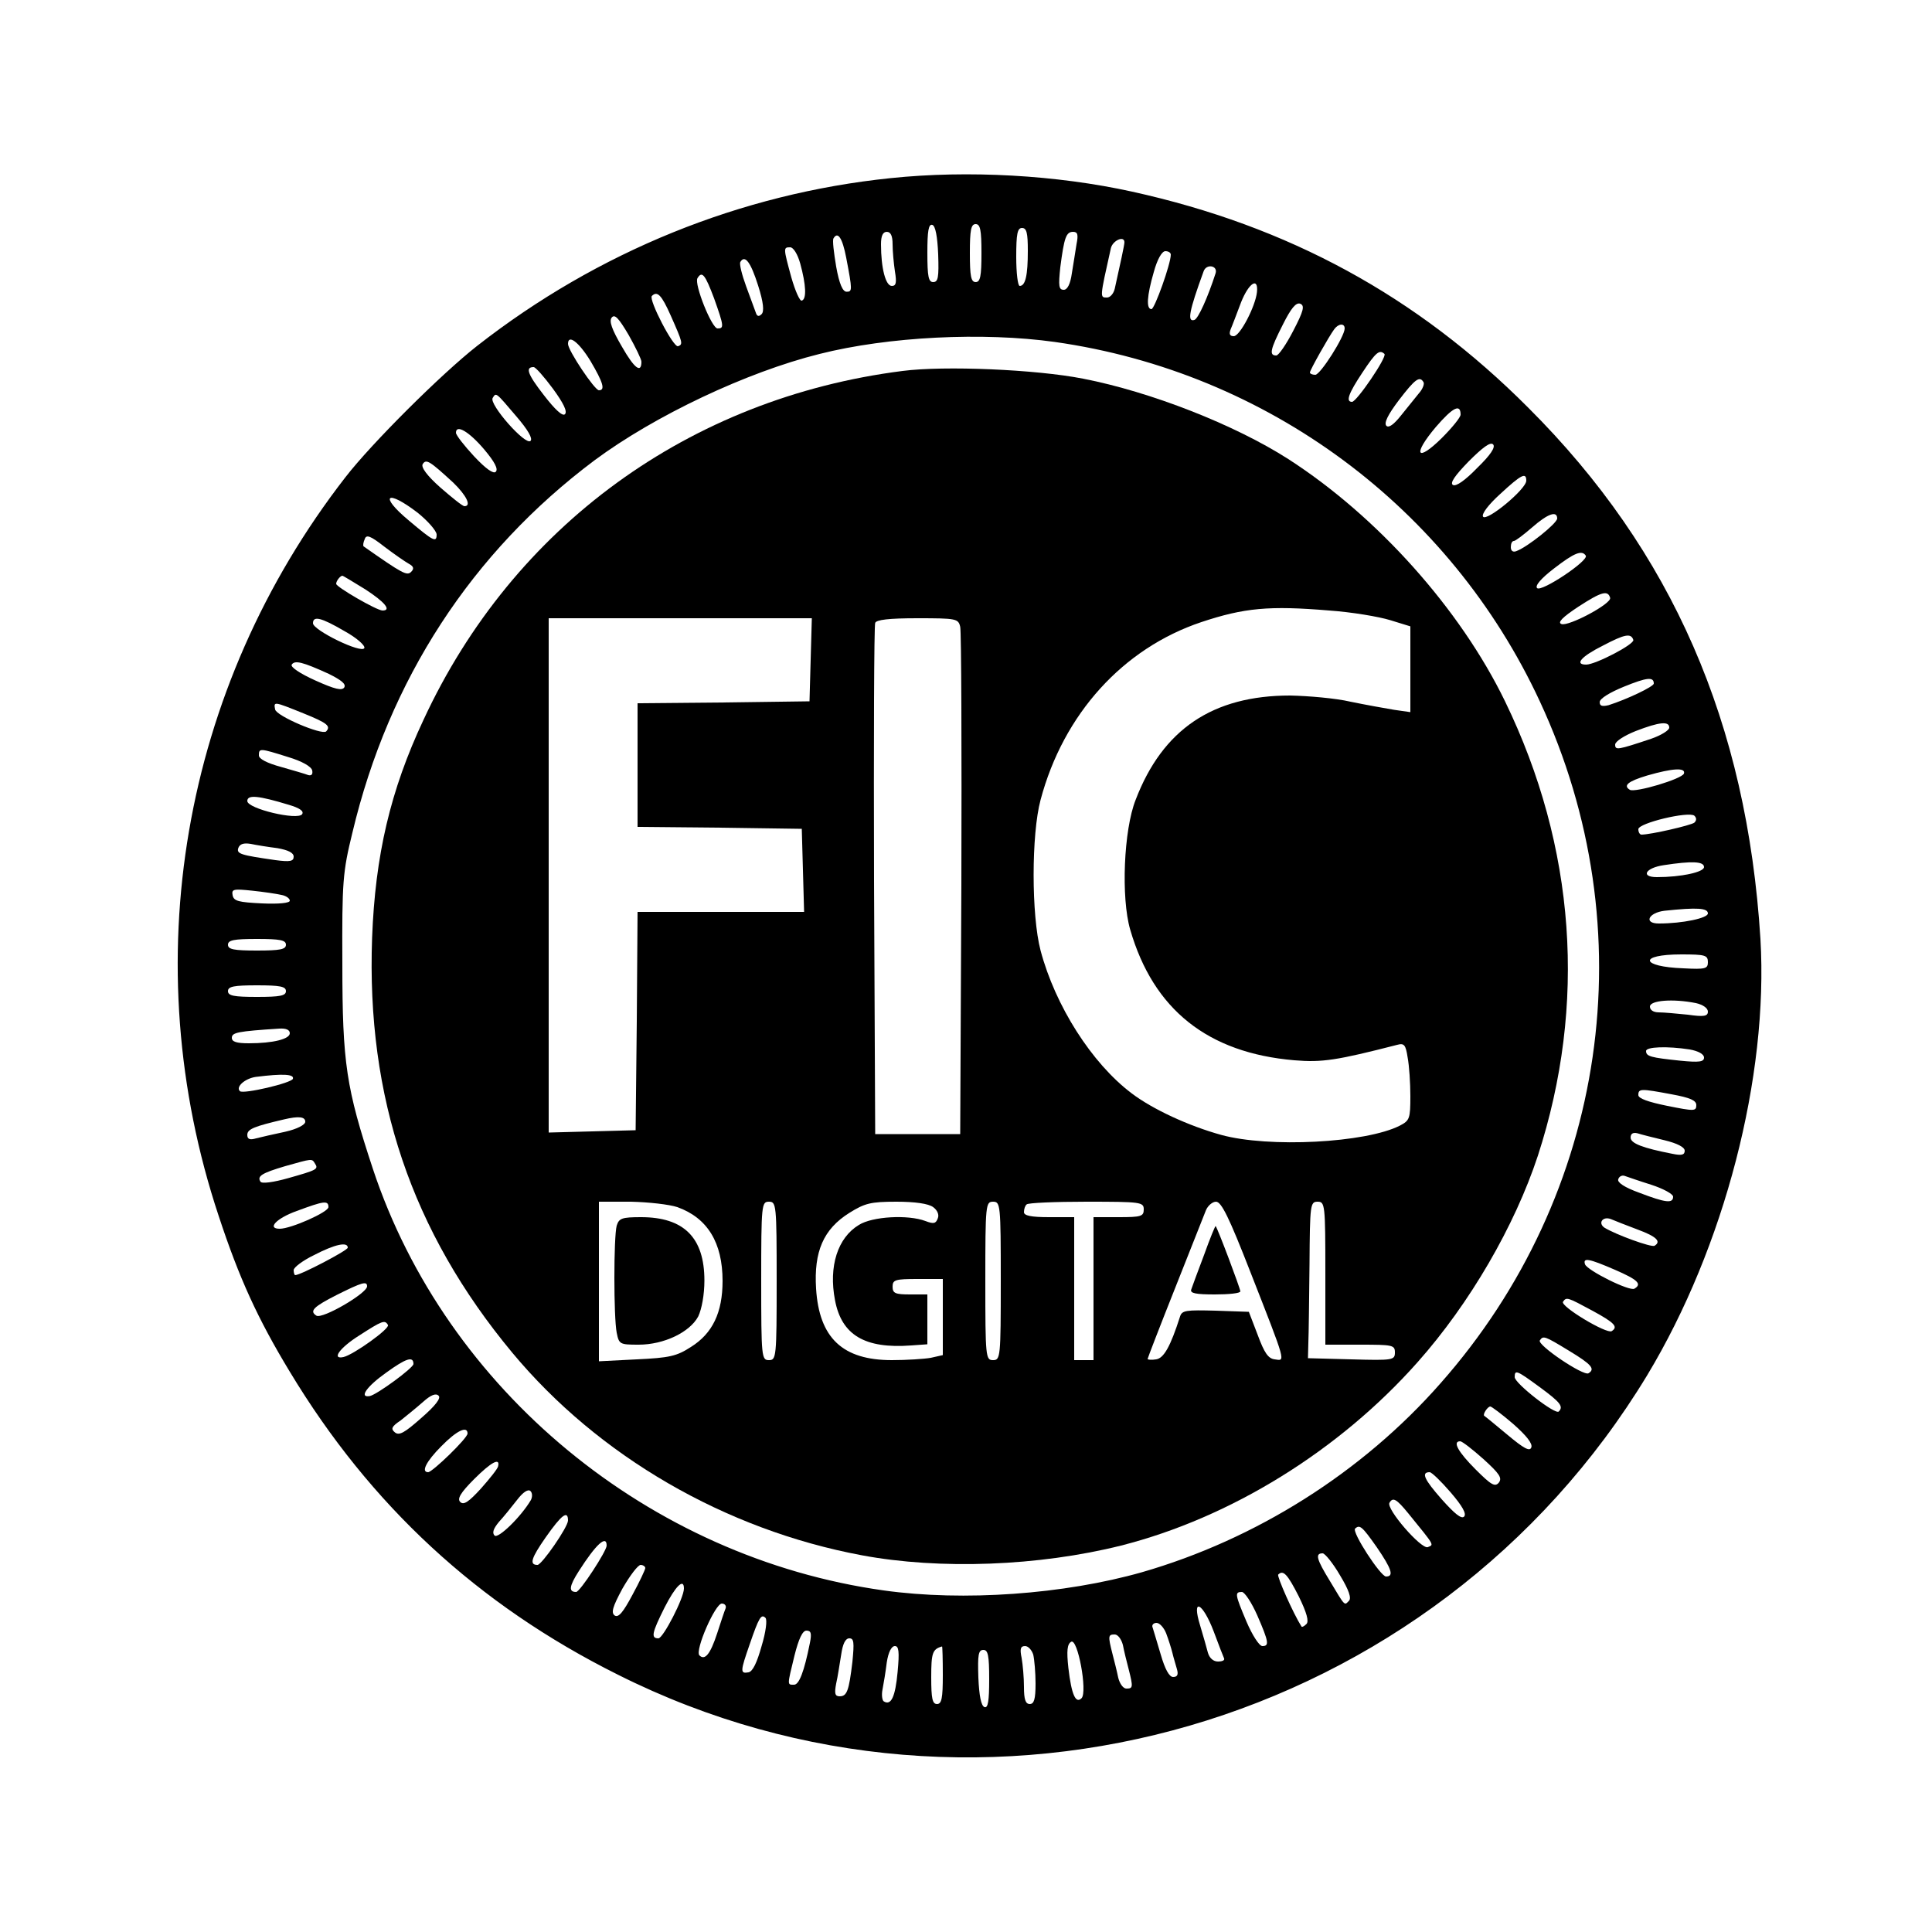
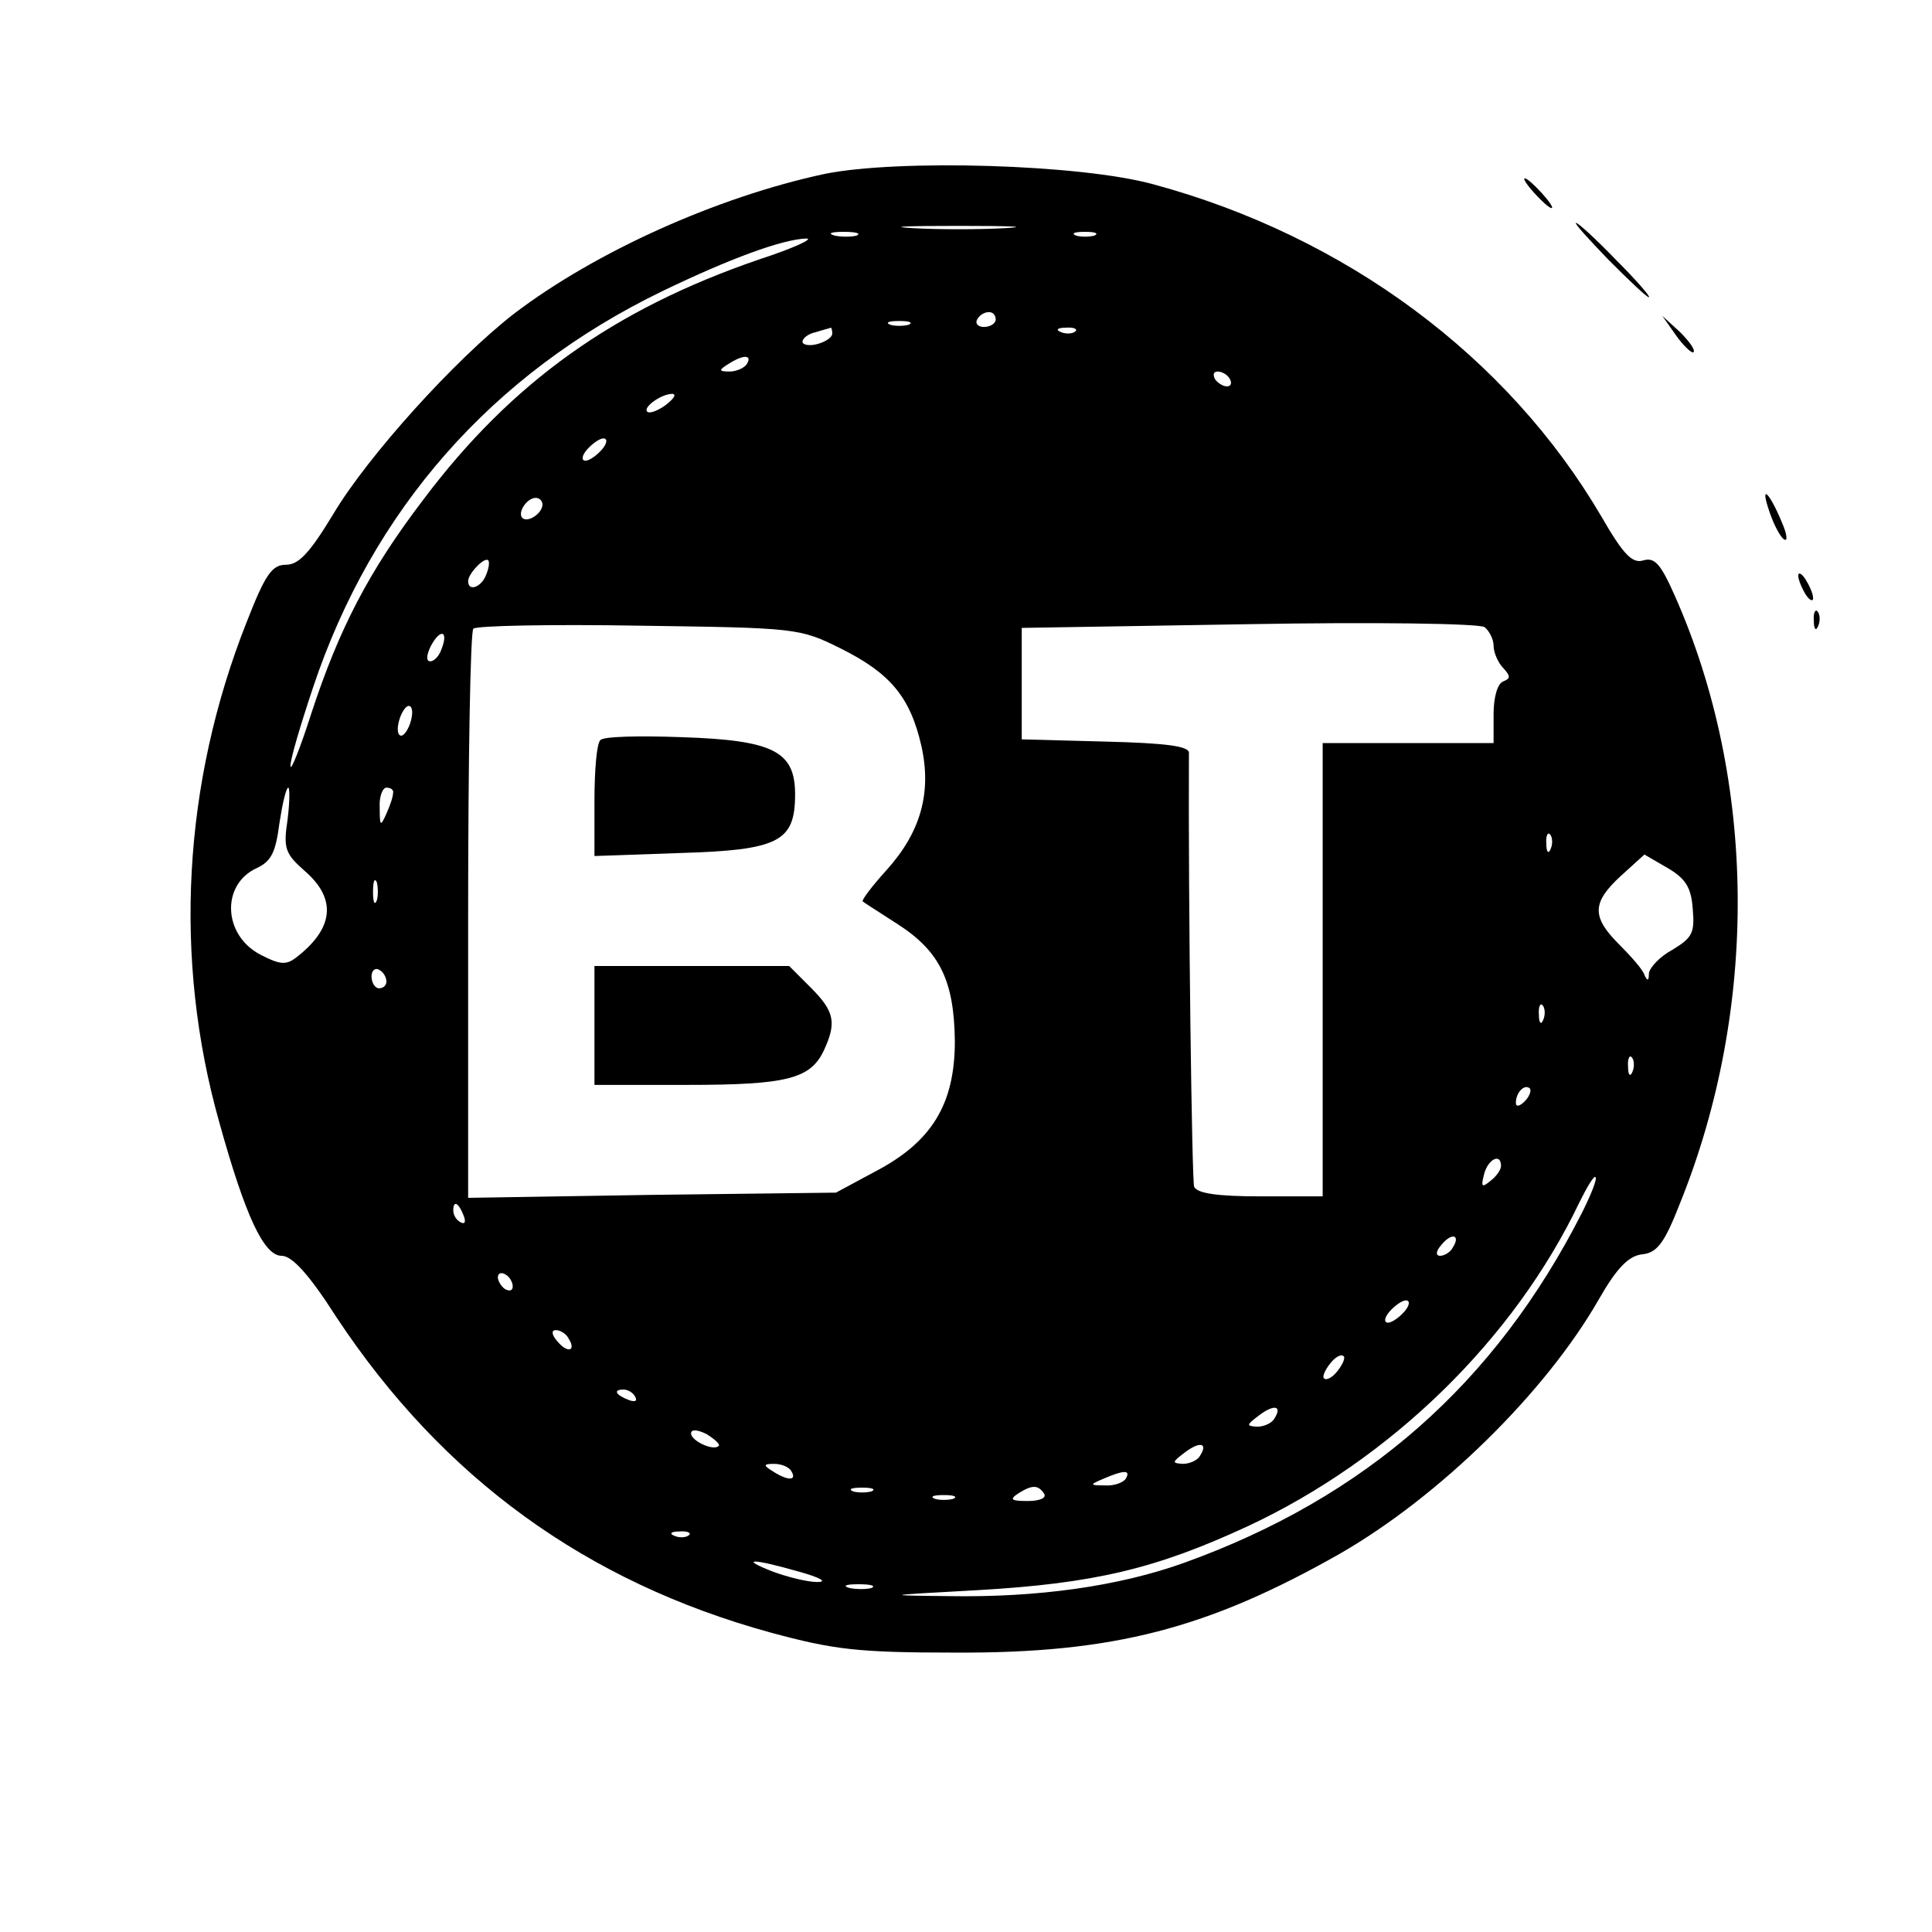
- <svg xmlns="http://www.w3.org/2000/svg" version="1.0" width="500pt" height="500pt" viewBox="0 0 500 500" preserveAspectRatio="xMidYMid meet">
-   <g transform="translate(0,500) scale(0.1,-0.1)" fill="#000000" stroke="none">
-     <path d="M2305 4539 c-388 -40 -758 -190 -1070 -434 -92 -72 -273 -252 -341 -340 -424 -546 -546 -1257 -328 -1912 53 -161 101 -266 184 -403 208 -345 486 -603 849 -784 946 -475 2113 -135 2664 775 200 332 314 772 293 1129 -35 558 -228 1003 -601 1375 -288 289 -621 470 -1025 559 -195 43 -424 56 -625 35z m123 -197 c2 -60 0 -72 -13 -72 -12 0 -15 14 -15 76 0 56 3 75 13 72 8 -3 13 -30 15 -76z m112 3 c0 -60 -3 -75 -15 -75 -12 0 -15 15 -15 75 0 60 3 75 15 75 12 0 15 -15 15 -75z m120 6 c0 -63 -6 -91 -21 -91 -5 0 -9 34 -9 75 0 60 3 75 15 75 12 0 15 -13 15 -59z m-350 17 c0 -18 3 -50 6 -70 5 -30 3 -38 -8 -38 -16 0 -28 46 -28 108 0 22 5 32 15 32 10 0 15 -10 15 -32z m476 0 c-3 -18 -8 -52 -12 -75 -4 -29 -12 -43 -21 -43 -13 0 -14 10 -9 58 10 77 15 92 33 92 12 0 14 -7 9 -32z m-596 -35 c16 -84 16 -88 1 -88 -10 0 -19 20 -27 65 -6 36 -10 68 -7 73 11 19 23 2 33 -50z m720 40 c0 -7 -11 -57 -25 -120 -3 -13 -12 -23 -20 -23 -19 0 -19 -2 10 128 5 20 35 33 35 15z m-839 -55 c15 -55 17 -92 4 -96 -5 -2 -17 25 -27 60 -21 77 -21 78 -3 78 8 0 19 -17 26 -42z m959 23 c0 -24 -42 -141 -50 -141 -14 0 -12 34 6 96 9 33 21 54 30 54 8 0 14 -4 14 -9z m-1068 -80 c14 -44 16 -67 9 -74 -7 -7 -12 -6 -15 4 -3 8 -14 38 -25 68 -11 30 -18 58 -15 63 12 20 27 -1 46 -61z m1184 32 c-20 -62 -45 -118 -55 -121 -19 -6 -14 22 24 126 7 20 37 15 31 -5z m-1298 -65 c26 -73 26 -78 9 -78 -15 0 -61 115 -52 130 12 20 20 9 43 -52z m1405 16 c-4 -37 -44 -114 -60 -114 -10 0 -13 5 -8 18 4 9 16 41 27 70 20 50 45 66 41 26z m-1517 -61 c31 -70 32 -74 19 -79 -12 -5 -77 121 -68 130 14 14 25 3 49 -51z m1611 -39 c-18 -35 -38 -64 -44 -64 -19 0 -16 15 17 80 21 42 34 58 45 54 12 -5 9 -18 -18 -70z m-1687 -80 c0 -31 -18 -18 -50 38 -27 46 -34 67 -27 76 8 10 18 -1 44 -45 18 -32 33 -63 33 -69z m1820 86 c0 -21 -63 -120 -76 -120 -8 0 -14 3 -14 6 0 6 49 93 63 112 11 15 27 16 27 2z m-750 -35 c550 -78 1022 -428 1255 -930 275 -591 175 -1276 -257 -1765 -203 -231 -478 -404 -773 -489 -201 -57 -461 -76 -668 -47 -607 85 -1132 518 -1322 1091 -69 209 -79 273 -79 530 -1 214 1 238 26 340 94 396 309 726 627 964 155 115 393 228 582 275 178 45 423 57 609 31z m-1202 -49 c33 -56 39 -76 22 -76 -11 0 -80 103 -80 120 0 26 28 5 58 -44z m2055 18 c7 -8 -72 -124 -84 -124 -17 0 -9 22 27 76 35 53 44 60 57 48z m-2152 -90 c27 -37 38 -59 31 -66 -6 -6 -25 11 -55 50 -42 54 -48 72 -26 72 5 0 27 -25 50 -56z m2253 17 c3 -4 -2 -18 -12 -29 -9 -11 -30 -37 -46 -57 -19 -24 -32 -33 -38 -27 -7 7 4 29 32 66 42 55 54 64 64 47z m-2349 -87 c32 -37 44 -59 38 -65 -13 -13 -108 95 -98 111 9 15 8 15 60 -46z m2445 3 c0 -7 -22 -34 -49 -61 -65 -64 -76 -43 -15 29 44 51 64 61 64 32z m-2527 -90 c27 -32 37 -51 30 -58 -6 -6 -25 7 -56 40 -26 28 -47 55 -47 61 0 23 34 3 73 -43z m2570 -48 c-31 -32 -55 -49 -63 -44 -8 5 5 24 41 61 36 36 56 51 63 44 7 -7 -6 -27 -41 -61z m-2650 -38 c34 -33 48 -61 29 -61 -5 0 -32 22 -62 48 -35 31 -51 53 -46 61 9 14 18 8 79 -48z m2777 5 c0 -22 -103 -107 -112 -93 -4 7 14 31 45 59 55 51 67 56 67 34z m-2869 -83 c26 -21 48 -46 49 -56 0 -22 -8 -18 -72 36 -78 65 -58 82 23 20z m2949 -15 c-1 -13 -76 -73 -105 -84 -9 -4 -15 0 -15 10 0 9 3 16 8 16 4 0 25 16 47 35 41 36 65 44 65 23z m-2972 -117 c13 -7 14 -13 6 -21 -11 -11 -23 -4 -123 66 -2 2 -1 10 3 19 4 12 14 9 51 -20 25 -19 54 -39 63 -44z m3046 21 c8 -13 -115 -95 -126 -84 -6 6 10 25 44 51 53 41 72 48 82 33z m-3159 -87 c51 -33 69 -55 45 -55 -15 0 -120 61 -120 69 0 8 11 21 16 21 2 0 28 -16 59 -35z m3222 -22 c5 -15 -108 -75 -126 -68 -11 4 3 18 44 45 60 39 76 43 82 23z m-3276 -86 c31 -17 54 -37 52 -44 -6 -16 -133 46 -133 64 0 20 21 15 81 -20z m3336 -23 c4 -11 -98 -64 -122 -64 -31 0 -13 21 43 49 57 30 73 33 79 15z m-3376 -88 c32 -16 45 -26 40 -35 -6 -9 -24 -5 -75 18 -40 18 -65 35 -61 41 8 12 28 7 96 -24z m3429 -25 c0 -8 -70 -41 -117 -56 -17 -4 -23 -2 -23 8 0 9 26 25 63 40 59 24 77 26 77 8z m-3495 -77 c62 -25 72 -33 59 -47 -11 -10 -129 40 -132 57 -4 21 -4 21 73 -10z m3535 -37 c0 -7 -21 -20 -47 -29 -87 -29 -93 -30 -93 -15 0 8 23 23 53 35 62 24 87 26 87 9z m-3575 -76 c37 -11 61 -25 63 -35 2 -10 -2 -14 -10 -12 -7 3 -39 12 -70 21 -37 10 -58 21 -58 30 0 19 2 19 75 -4z m3613 -43 c-5 -14 -126 -50 -140 -42 -18 11 -5 22 45 37 66 19 100 21 95 5z m-3610 -81 c27 -8 39 -16 34 -24 -11 -17 -142 14 -142 34 0 17 29 14 108 -10z m3637 -46 c-9 -7 -113 -31 -137 -31 -4 0 -8 6 -8 14 0 16 130 47 145 35 6 -6 6 -12 0 -18z m-3667 -66 c28 -5 42 -12 42 -22 0 -12 -9 -14 -47 -9 -90 13 -102 16 -96 32 4 10 14 13 32 10 14 -3 45 -8 69 -11z m3692 -49 c0 -13 -59 -26 -122 -26 -43 0 -30 24 18 31 72 11 104 10 104 -5z m-3682 -72 c12 -2 22 -9 22 -15 0 -6 -28 -9 -72 -7 -61 3 -73 6 -76 21 -3 16 2 17 50 12 29 -3 63 -8 76 -11z m3692 -48 c0 -12 -65 -26 -127 -26 -40 0 -27 28 15 33 85 9 112 7 112 -7z m-3680 -81 c0 -12 -15 -15 -75 -15 -60 0 -75 3 -75 15 0 12 15 15 75 15 60 0 75 -3 75 -15z m3680 -45 c0 -17 -6 -19 -63 -16 -112 4 -118 36 -6 36 62 0 69 -2 69 -20z m-3680 -75 c0 -12 -15 -15 -75 -15 -60 0 -75 3 -75 15 0 12 15 15 75 15 60 0 75 -3 75 -15z m3649 -31 c18 -4 31 -13 31 -22 0 -12 -10 -14 -52 -8 -29 3 -63 6 -75 6 -14 0 -23 6 -23 15 0 16 59 21 119 9z m-3639 -78 c0 -15 -43 -26 -106 -26 -32 0 -44 4 -44 14 0 14 15 17 123 24 17 1 27 -3 27 -12z m3623 -42 c22 -4 37 -12 37 -21 0 -11 -12 -13 -62 -8 -76 8 -88 11 -88 25 0 11 55 13 113 4z m-3615 -76 c-4 -11 -128 -40 -137 -32 -12 11 13 33 41 37 71 9 100 7 96 -5z m3568 -40 c49 -9 64 -16 64 -28 0 -16 -5 -16 -75 -2 -49 10 -75 19 -75 28 0 17 6 17 86 2z m-3536 -71 c0 -8 -21 -19 -52 -26 -29 -6 -63 -14 -75 -17 -17 -5 -23 -2 -23 9 0 15 18 22 95 40 38 9 55 7 55 -6z m3518 -48 c33 -8 52 -18 52 -27 0 -11 -8 -13 -32 -8 -77 15 -108 27 -108 42 0 10 6 14 18 11 9 -3 41 -11 70 -18z m-3493 -60 c10 -15 5 -17 -69 -38 -39 -11 -69 -15 -72 -9 -9 14 3 22 64 40 71 20 69 20 77 7z m3458 -55 c31 -10 57 -24 57 -31 0 -18 -19 -16 -87 10 -39 14 -58 27 -55 35 2 7 9 11 16 9 6 -2 37 -13 69 -23z m-3423 -58 c0 -13 -97 -56 -126 -56 -34 0 -9 27 44 46 70 26 82 28 82 10z m3388 -58 c49 -18 62 -31 44 -42 -8 -5 -101 29 -130 47 -17 12 -4 30 17 22 9 -4 40 -16 69 -27z m-3338 -47 c0 -7 -122 -71 -136 -71 -2 0 -4 6 -4 13 0 7 24 25 53 39 54 28 87 35 87 19z m3279 -57 c60 -26 71 -37 51 -49 -12 -8 -122 47 -128 63 -6 18 10 15 77 -14z m-3229 -43 c0 -18 -115 -85 -131 -76 -19 12 -8 23 53 54 66 33 78 36 78 22z m3171 -63 c59 -32 67 -42 50 -53 -13 -8 -133 64 -126 76 9 13 11 12 76 -23z m-3117 -37 c6 -9 -89 -77 -115 -83 -32 -7 -10 24 41 56 59 38 66 41 74 27z m3057 -67 c58 -35 68 -47 50 -58 -13 -8 -133 73 -126 85 9 13 12 12 76 -27z m-2991 -34 c0 -10 -94 -79 -113 -83 -29 -5 -8 25 43 61 51 37 70 43 70 22z m2915 -60 c53 -39 62 -50 49 -63 -9 -9 -114 73 -114 89 0 20 5 18 65 -26z m-2895 -80 c-43 -38 -57 -46 -68 -37 -11 9 -9 15 15 31 15 12 41 33 58 48 20 18 33 23 40 16 7 -6 -8 -26 -45 -58z m2826 -15 c34 -30 51 -51 47 -61 -4 -11 -19 -3 -62 33 -31 26 -58 48 -60 49 -4 4 9 24 16 24 3 0 30 -20 59 -45z m-2706 -25 c0 -12 -91 -100 -102 -100 -19 0 -5 28 34 67 40 41 68 54 68 33z m2629 -66 c42 -38 49 -49 40 -61 -10 -12 -20 -6 -60 34 -45 45 -61 73 -40 73 5 0 32 -21 60 -46z m-2550 -19 c-1 -6 -21 -31 -44 -57 -32 -35 -45 -44 -54 -35 -8 8 0 23 36 59 44 44 68 57 62 33z m2465 -67 c31 -36 42 -56 35 -63 -7 -7 -25 8 -58 45 -45 51 -54 70 -31 70 5 0 29 -23 54 -52z m-2380 -20 c-26 -44 -85 -101 -94 -92 -7 7 -3 18 11 35 12 13 33 39 47 57 16 21 29 29 35 23 5 -5 5 -15 1 -23z m2271 -35 c70 -86 66 -80 50 -87 -17 -6 -109 100 -99 115 9 15 18 10 49 -28z m-2175 -18 c0 -17 -68 -115 -79 -115 -22 0 -16 18 21 71 42 60 58 71 58 44z m2093 -69 c39 -57 45 -76 24 -76 -14 0 -89 115 -80 124 12 11 18 6 56 -48z m-1993 4 c0 -14 -69 -120 -79 -120 -20 0 -18 15 7 54 44 69 72 95 72 66z m1898 -77 c23 -38 30 -59 23 -66 -12 -12 -9 -16 -49 51 -35 57 -39 72 -19 72 6 0 27 -26 45 -57z m-1798 19 c0 -4 -15 -36 -33 -69 -24 -45 -36 -60 -46 -54 -10 7 -6 22 20 70 19 33 40 61 47 61 6 0 12 -4 12 -8z m1691 -73 c21 -43 27 -65 20 -72 -6 -6 -12 -9 -13 -6 -21 33 -64 130 -60 134 13 13 24 1 53 -56z m-1591 20 c0 -25 -54 -129 -66 -129 -20 0 -17 14 16 80 28 55 50 77 50 49z m1484 -70 c30 -69 31 -79 13 -79 -8 0 -26 28 -41 63 -30 71 -31 77 -12 77 7 0 25 -27 40 -61z m-1376 19 c-3 -7 -13 -37 -22 -65 -18 -55 -32 -71 -46 -57 -12 13 41 134 58 134 8 0 12 -6 10 -12z m1263 -60 c13 -35 25 -66 27 -70 2 -5 -5 -8 -16 -8 -12 0 -22 9 -26 23 -3 12 -12 43 -20 70 -23 74 6 61 35 -15z m-1170 -38 c-12 -43 -23 -66 -34 -68 -22 -4 -21 3 3 72 24 70 30 80 41 69 5 -5 1 -37 -10 -73z m1047 33 c6 -16 13 -38 16 -50 3 -13 9 -32 12 -43 4 -14 1 -20 -10 -20 -10 0 -21 20 -32 58 -9 31 -19 63 -21 70 -3 6 2 12 10 12 8 0 19 -12 25 -27z m-922 -25 c-15 -75 -28 -108 -41 -108 -18 0 -18 -3 1 75 11 44 21 65 31 65 12 0 14 -7 9 -32z m810 -5 c3 -16 10 -44 15 -63 12 -47 11 -50 -6 -50 -8 0 -17 12 -21 28 -3 15 -10 43 -15 62 -12 47 -11 50 6 50 8 0 17 -12 21 -27z m-700 -44 c-9 -75 -14 -89 -33 -89 -12 0 -14 7 -9 33 4 17 9 51 13 75 4 28 11 42 21 42 12 0 13 -10 8 -61z m593 -94 c-15 -15 -26 9 -34 78 -5 45 -3 62 7 68 17 11 43 -130 27 -146z m-476 68 c-6 -65 -17 -88 -36 -76 -4 3 -6 17 -3 31 3 15 8 46 11 70 4 26 12 42 21 42 10 0 12 -14 7 -67z m117 -8 c0 -60 -3 -75 -15 -75 -12 0 -15 14 -15 69 0 63 3 73 28 80 1 1 2 -33 2 -74z m234 53 c3 -13 6 -47 6 -75 0 -41 -4 -53 -15 -53 -11 0 -15 12 -15 44 0 24 -3 58 -6 75 -5 24 -3 31 9 31 8 0 17 -10 21 -22z m-114 -64 c0 -56 -3 -75 -12 -72 -9 3 -14 30 -16 76 -2 60 0 72 13 72 12 0 15 -14 15 -76z" />
-     <path d="M2336 4040 c-552 -70 -1008 -402 -1240 -903 -86 -183 -125 -351 -133 -564 -15 -413 102 -760 363 -1074 223 -268 551 -458 904 -524 203 -38 459 -28 671 25 284 72 565 246 768 475 135 152 251 352 311 534 127 391 98 799 -85 1176 -116 239 -331 479 -561 627 -139 89 -356 174 -531 208 -122 24 -359 34 -467 20z m1104 -620 c58 -4 129 -16 158 -25 l52 -16 0 -111 0 -111 -42 6 c-24 4 -74 13 -113 21 -38 9 -109 15 -156 16 -200 0 -330 -87 -400 -270 -31 -78 -38 -254 -14 -336 60 -207 201 -319 425 -338 72 -6 110 0 266 40 18 5 22 0 27 -33 4 -21 7 -66 7 -100 0 -58 -2 -63 -27 -76 -88 -45 -340 -58 -463 -24 -83 23 -177 66 -232 108 -103 78 -197 226 -235 369 -24 91 -24 301 0 390 59 222 213 392 416 460 111 37 176 43 331 30z m-1342 -127 l-3 -108 -222 -3 -223 -2 0 -160 0 -160 213 -2 212 -3 3 -107 3 -108 -216 0 -215 0 -2 -282 -3 -283 -112 -3 -113 -3 0 666 0 665 340 0 341 0 -3 -107z m387 85 c3 -13 4 -313 3 -668 l-3 -645 -110 0 -110 0 -3 655 c-1 360 0 661 3 668 3 8 35 12 109 12 101 0 106 -1 111 -22z m-732 -1502 c78 -28 117 -92 117 -191 0 -82 -26 -136 -82 -171 -37 -24 -56 -28 -140 -32 l-98 -5 0 207 0 206 83 0 c45 -1 99 -7 120 -14z m257 -191 c0 -198 -1 -205 -20 -205 -19 0 -20 7 -20 205 0 198 1 205 20 205 19 0 20 -7 20 -205z m405 191 c11 -8 16 -20 12 -29 -5 -14 -11 -15 -32 -7 -45 17 -137 12 -172 -10 -55 -33 -79 -107 -62 -195 17 -90 77 -126 197 -117 l42 3 0 65 0 64 -45 0 c-38 0 -45 3 -45 20 0 18 7 20 65 20 l65 0 0 -99 0 -98 -31 -7 c-17 -3 -63 -6 -101 -6 -127 0 -188 57 -196 185 -6 96 19 154 86 196 40 25 55 29 122 29 48 0 83 -5 95 -14z m175 -191 c0 -198 -1 -205 -20 -205 -19 0 -20 7 -20 205 0 198 1 205 20 205 19 0 20 -7 20 -205z m370 185 c0 -18 -7 -20 -65 -20 l-65 0 0 -185 0 -185 -25 0 -25 0 0 185 0 185 -65 0 c-47 0 -65 4 -65 13 0 8 3 17 7 20 3 4 73 7 155 7 141 0 148 -1 148 -20z m276 -162 c94 -240 91 -230 63 -226 -17 2 -27 17 -44 63 l-23 60 -86 3 c-76 2 -87 1 -92 -15 -25 -78 -42 -108 -62 -111 -12 -2 -22 -1 -22 1 0 2 32 85 71 183 39 99 75 189 80 202 5 12 17 22 26 22 14 0 34 -41 89 -182z m194 -3 l0 -185 90 0 c84 0 90 -1 90 -20 0 -20 -5 -21 -112 -18 l-113 3 1 40 c1 22 2 113 3 203 1 155 2 162 21 162 19 0 20 -7 20 -185z" />
-     <path d="M1596 1828 c-8 -30 -8 -237 0 -277 6 -30 8 -31 57 -31 65 0 132 32 154 73 9 19 16 56 16 93 0 111 -53 164 -164 164 -50 0 -57 -3 -63 -22z" />
-     <path d="M3116 1752 c-16 -42 -31 -83 -33 -89 -4 -10 12 -13 61 -13 36 0 66 3 66 8 0 7 -59 164 -64 169 -1 1 -15 -33 -30 -75z" />
+ <svg xmlns="http://www.w3.org/2000/svg" version="1.0" width="260pt" height="260pt" viewBox="0 0 260 260" preserveAspectRatio="xMidYMid meet">
+   <g transform="translate(0,260) scale(0.1,-0.1)" fill="#000000" stroke="none">
+     <path d="M1110 2366 c-145 -31 -309 -105 -418 -188 -80 -62 -197 -192 -243 -269 -32 -53 -47 -69 -64 -69 -19 0 -28 -13 -53 -77 -86 -217 -99 -453 -37 -673 35 -126 60 -180 84 -180 14 0 37 -25 74 -83 143 -216 336 -356 584 -424 85 -23 117 -27 248 -27 213 -1 340 32 518 133 134 77 277 217 349 343 24 42 40 58 58 60 20 2 30 15 51 69 106 263 103 569 -7 817 -19 43 -27 52 -42 48 -15 -5 -27 7 -57 59 -126 215 -344 377 -603 447 -98 27 -343 34 -442 14z m243 -73 c-35 -2 -91 -2 -125 0 -35 2 -7 3 62 3 69 0 97 -1 63 -3z m-200 -10 c-7 -2 -21 -2 -30 0 -10 3 -4 5 12 5 17 0 24 -2 18 -5z m320 0 c-7 -2 -19 -2 -25 0 -7 3 -2 5 12 5 14 0 19 -2 13 -5z m-451 -32 c-196 -67 -334 -166 -452 -323 -74 -97 -114 -175 -151 -288 -15 -47 -28 -79 -28 -71 -1 7 13 54 30 105 80 240 241 423 470 534 91 44 162 70 194 71 11 0 -17 -13 -63 -28z m318 -81 c0 -5 -7 -10 -16 -10 -8 0 -12 5 -9 10 3 6 10 10 16 10 5 0 9 -4 9 -10z m-117 -7 c-7 -2 -19 -2 -25 0 -7 3 -2 5 12 5 14 0 19 -2 13 -5z m-103 -12 c0 -5 -9 -11 -20 -14 -11 -3 -20 -1 -20 3 0 5 8 11 18 13 9 3 18 5 20 6 1 0 2 -3 2 -8z m327 3 c-3 -3 -12 -4 -19 -1 -8 3 -5 6 6 6 11 1 17 -2 13 -5z m-442 -44 c-3 -5 -14 -10 -23 -10 -15 0 -15 2 -2 10 20 13 33 13 25 0z m650 -20 c3 -5 2 -10 -4 -10 -5 0 -13 5 -16 10 -3 6 -2 10 4 10 5 0 13 -4 16 -10z m-759 -35 c-11 -8 -22 -12 -25 -9 -6 6 19 24 34 24 6 -1 1 -7 -9 -15z m-86 -60 c-7 -8 -17 -15 -22 -15 -6 0 -5 7 2 15 7 8 17 15 22 15 6 0 5 -7 -2 -15z m-80 -74 c0 -12 -20 -25 -27 -18 -7 7 6 27 18 27 5 0 9 -4 9 -9z m-76 -95 c-6 -16 -24 -23 -24 -8 0 10 22 33 27 28 2 -2 1 -11 -3 -20z m1356 -95 c0 -9 6 -23 13 -30 10 -11 10 -14 0 -18 -8 -3 -13 -22 -13 -44 l0 -39 -115 0 -115 0 0 -305 0 -305 -84 0 c-58 0 -85 4 -89 13 -3 9 -8 377 -7 584 0 9 -32 13 -112 15 l-113 3 0 75 0 75 305 5 c168 3 311 1 318 -4 6 -5 12 -16 12 -25z m-878 -4 c66 -33 93 -65 108 -131 14 -63 -1 -116 -47 -167 -20 -22 -34 -41 -32 -42 2 -2 23 -15 46 -30 58 -37 77 -77 78 -158 0 -85 -31 -136 -108 -176 l-52 -28 -247 -3 -248 -4 0 380 c0 208 3 382 7 386 5 4 105 6 223 4 212 -3 216 -3 272 -31z m-538 -1 c-3 -9 -10 -16 -15 -16 -6 0 -5 9 1 21 13 24 24 20 14 -5z m-41 -96 c-3 -11 -9 -20 -13 -20 -5 0 -6 9 -3 20 3 11 9 20 13 20 5 0 6 -9 3 -20z m-166 -133 c-6 -39 -3 -46 23 -69 44 -38 39 -78 -12 -117 -13 -10 -22 -9 -47 4 -51 26 -54 95 -5 117 19 9 25 21 30 60 4 26 9 48 12 48 2 0 2 -19 -1 -43z m142 36 c0 -5 -4 -17 -9 -28 -8 -18 -9 -17 -9 8 -1 15 4 27 9 27 6 0 10 -3 9 -7z m1558 -75 c-3 -8 -6 -5 -6 6 -1 11 2 17 5 13 3 -3 4 -12 1 -19z m191 -81 c3 -33 -1 -39 -27 -55 -17 -9 -31 -24 -32 -32 0 -10 -2 -11 -6 -2 -2 7 -18 25 -34 41 -37 37 -37 56 2 92 l32 29 31 -18 c24 -14 32 -26 34 -55z m-1771 11 c-3 -7 -5 -2 -5 12 0 14 2 19 5 13 2 -7 2 -19 0 -25z m13 -109 c0 -5 -4 -9 -10 -9 -5 0 -10 7 -10 16 0 8 5 12 10 9 6 -3 10 -10 10 -16z m1557 -51 c-3 -8 -6 -5 -6 6 -1 11 2 17 5 13 3 -3 4 -12 1 -19z m120 -70 c-3 -8 -6 -5 -6 6 -1 11 2 17 5 13 3 -3 4 -12 1 -19z m-145 -40 c-7 -7 -12 -8 -12 -2 0 14 12 26 19 19 2 -3 -1 -11 -7 -17z m-32 -87 c0 -5 -6 -14 -14 -20 -12 -10 -13 -8 -9 8 5 21 23 30 23 12z m109 -63 c-117 -230 -291 -383 -535 -471 -89 -32 -198 -47 -317 -45 -90 1 -89 1 38 8 158 9 241 29 364 86 193 90 359 252 447 437 10 20 19 35 21 33 3 -2 -6 -24 -18 -48z m-1505 -4 c3 -8 2 -12 -4 -9 -6 3 -10 10 -10 16 0 14 7 11 14 -7z m1331 -43 c-3 -6 -11 -11 -17 -11 -6 0 -6 6 2 15 14 17 26 13 15 -4z m-1265 -52 c0 -6 -4 -7 -10 -4 -5 3 -10 11 -10 16 0 6 5 7 10 4 6 -3 10 -11 10 -16z m1200 -34 c-7 -8 -17 -15 -22 -15 -6 0 -5 7 2 15 7 8 17 15 22 15 6 0 5 -7 -2 -15z m-1125 -36 c11 -17 -1 -21 -15 -4 -8 9 -8 15 -2 15 6 0 14 -5 17 -11z m1035 -44 c-7 -9 -15 -13 -18 -10 -3 2 1 11 8 20 7 9 15 13 18 10 3 -2 -1 -11 -8 -20z m-945 -35 c3 -6 -1 -7 -9 -4 -18 7 -21 14 -7 14 6 0 13 -4 16 -10z m860 -29 c-3 -6 -14 -11 -23 -11 -15 1 -15 2 2 15 21 16 32 13 21 -4z m-748 -37 c-7 -7 -37 7 -37 17 0 6 9 5 21 -1 11 -7 19 -14 16 -16z m648 -13 c-3 -6 -14 -11 -23 -11 -15 1 -15 2 2 15 21 16 32 13 21 -4z m-550 -21 c8 -13 -5 -13 -25 0 -13 8 -13 10 2 10 9 0 20 -4 23 -10z m450 -10 c-3 -5 -16 -10 -28 -9 -21 0 -21 1 -2 9 28 12 37 12 30 0z m-342 -17 c-7 -2 -19 -2 -25 0 -7 3 -2 5 12 5 14 0 19 -2 13 -5z m232 -3 c4 -6 -6 -10 -22 -10 -22 0 -25 2 -13 10 19 12 27 12 35 0z m-122 -7 c-7 -2 -19 -2 -25 0 -7 3 -2 5 12 5 14 0 19 -2 13 -5z m-356 -49 c-3 -3 -12 -4 -19 -1 -8 3 -5 6 6 6 11 1 17 -2 13 -5z m148 -49 c29 -8 39 -14 25 -14 -14 0 -41 7 -60 14 -46 18 -28 18 35 0z m98 -22 c-7 -2 -21 -2 -30 0 -10 3 -4 5 12 5 17 0 24 -2 18 -5z" />
+     <path d="M808 1604 c-5 -4 -8 -41 -8 -82 l0 -74 114 4 c134 4 156 15 156 79 0 58 -29 73 -154 77 -56 2 -104 1 -108 -4z" />
+     <path d="M800 1220 l0 -80 125 0 c134 0 166 8 184 47 17 37 14 52 -18 84 l-29 29 -131 0 -131 0 0 -80z" />
+     <path d="M2065 2340 c10 -11 20 -20 23 -20 3 0 -3 9 -13 20 -10 11 -20 20 -23 20 -3 0 3 -9 13 -20z" />
+     <path d="M2165 2250 c27 -27 51 -50 54 -50 3 0 -17 23 -44 50 -27 28 -51 50 -54 50 -3 0 17 -22 44 -50z" />
+     <path d="M2256 2148 c10 -14 21 -24 23 -22 3 3 -6 15 -18 27 l-24 22 19 -27z" />
+     <path d="M2381 1912 c6 -18 15 -35 20 -38 5 -3 4 7 -3 23 -17 41 -30 53 -17 15z" />
+     <path d="M2420 1825 c0 -5 5 -17 10 -25 5 -8 10 -10 10 -5 0 6 -5 17 -10 25 -5 8 -10 11 -10 5z" />
+     <path d="M2441 1764 c0 -11 3 -14 6 -6 3 7 2 16 -1 19 -3 4 -6 -2 -5 -13z" />
  </g>
</svg>
